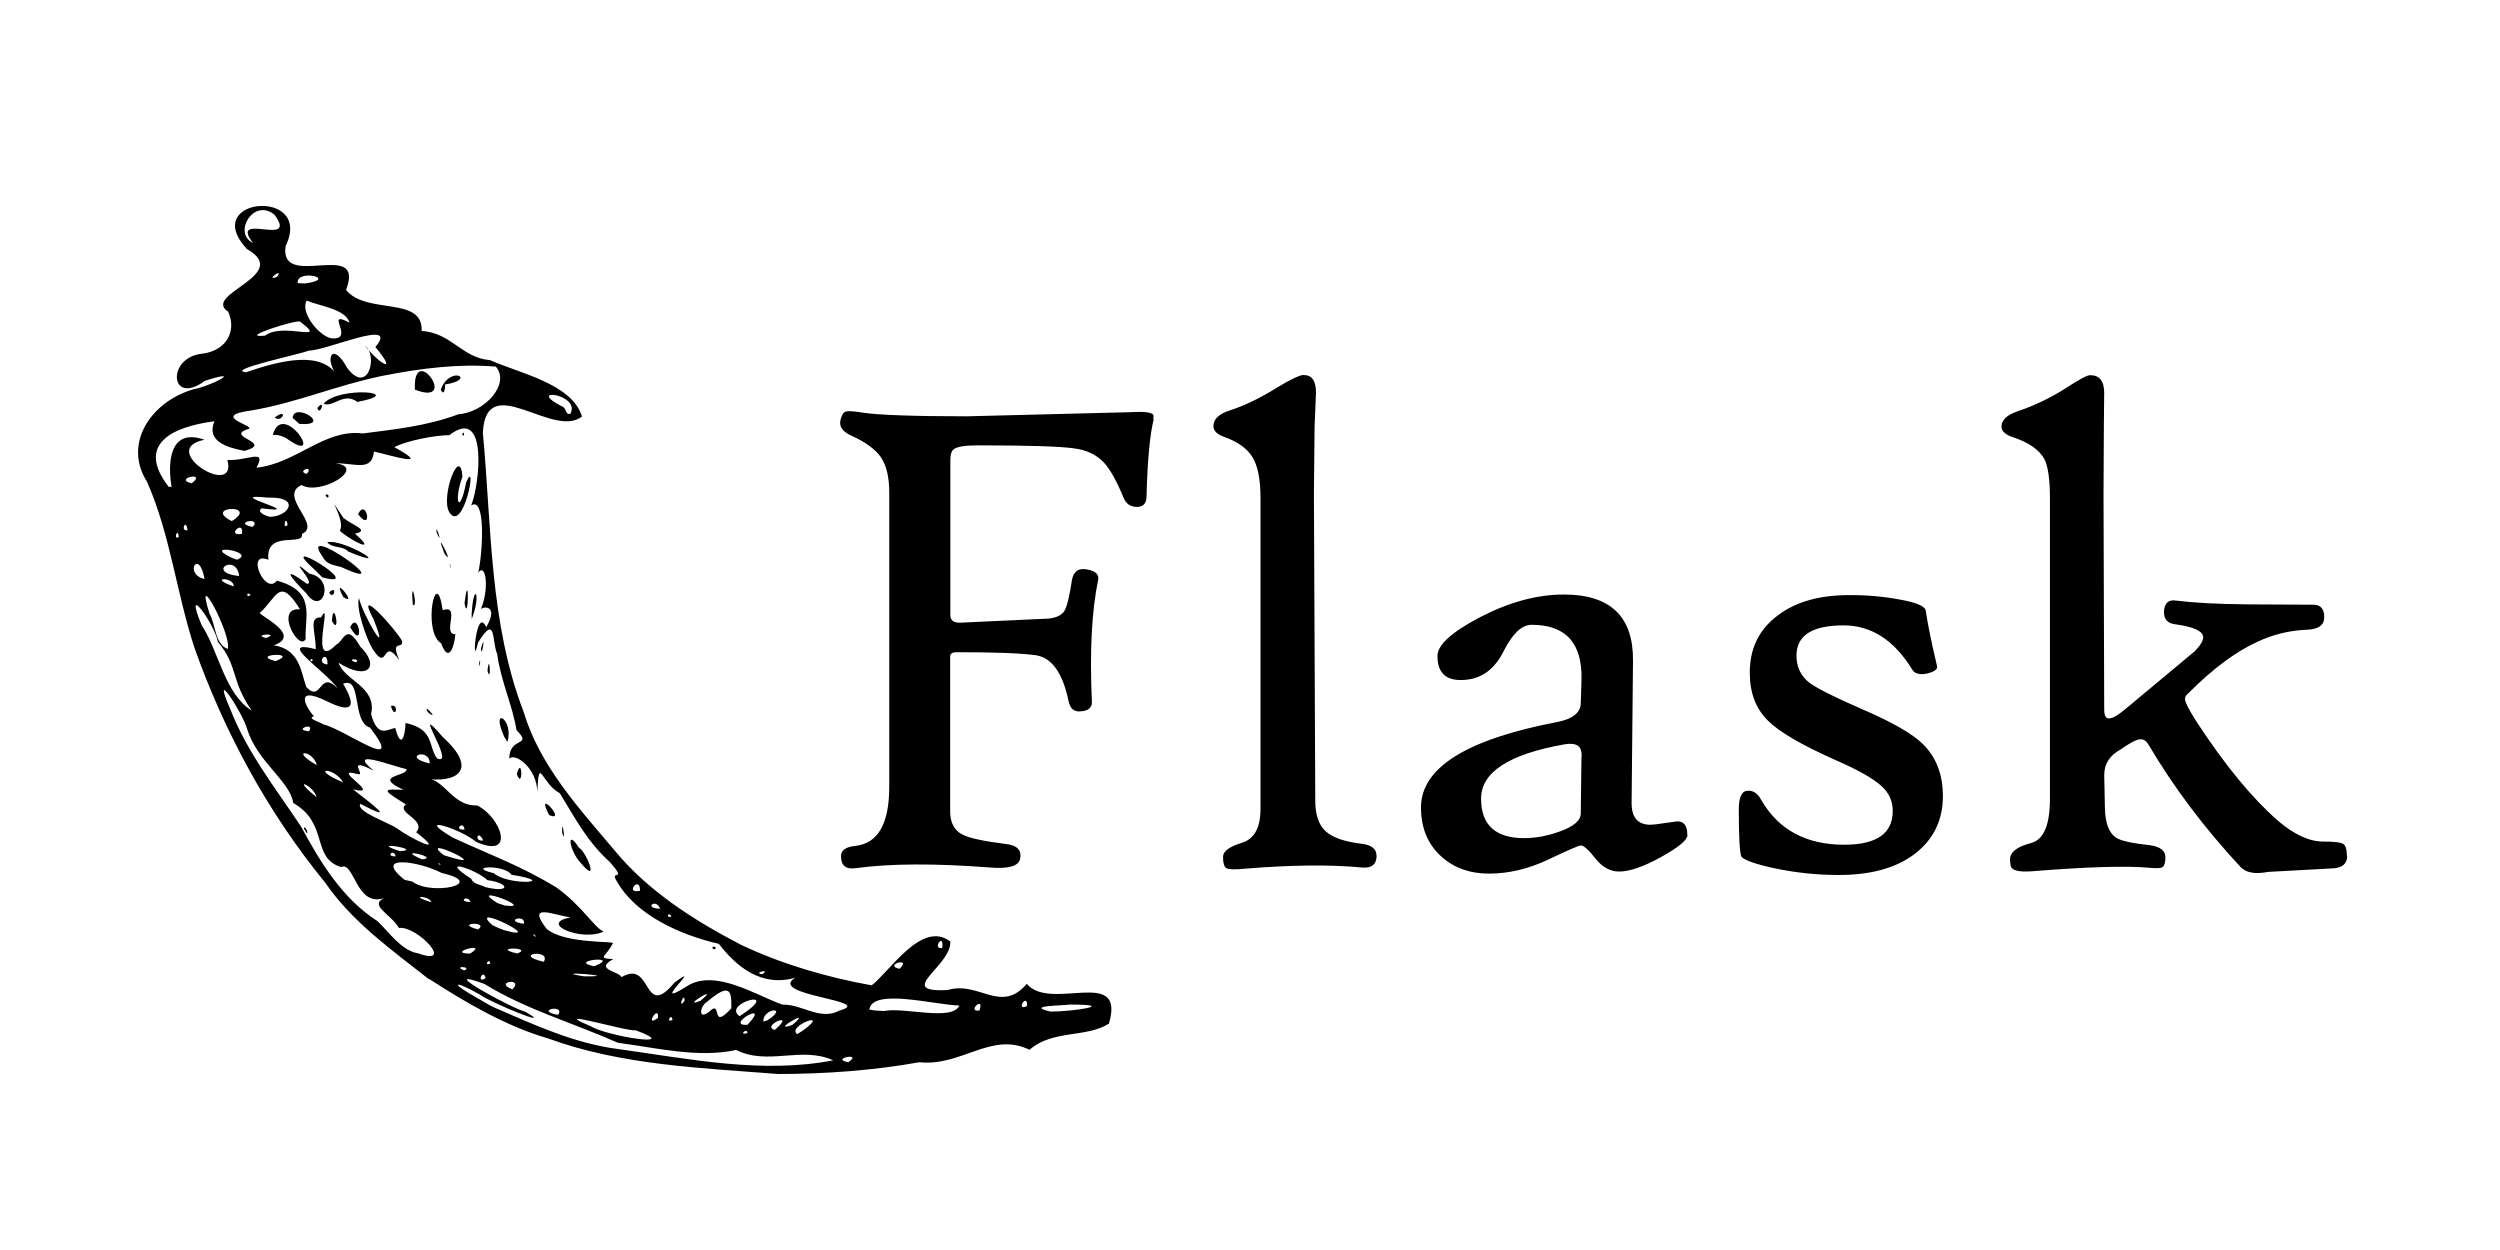
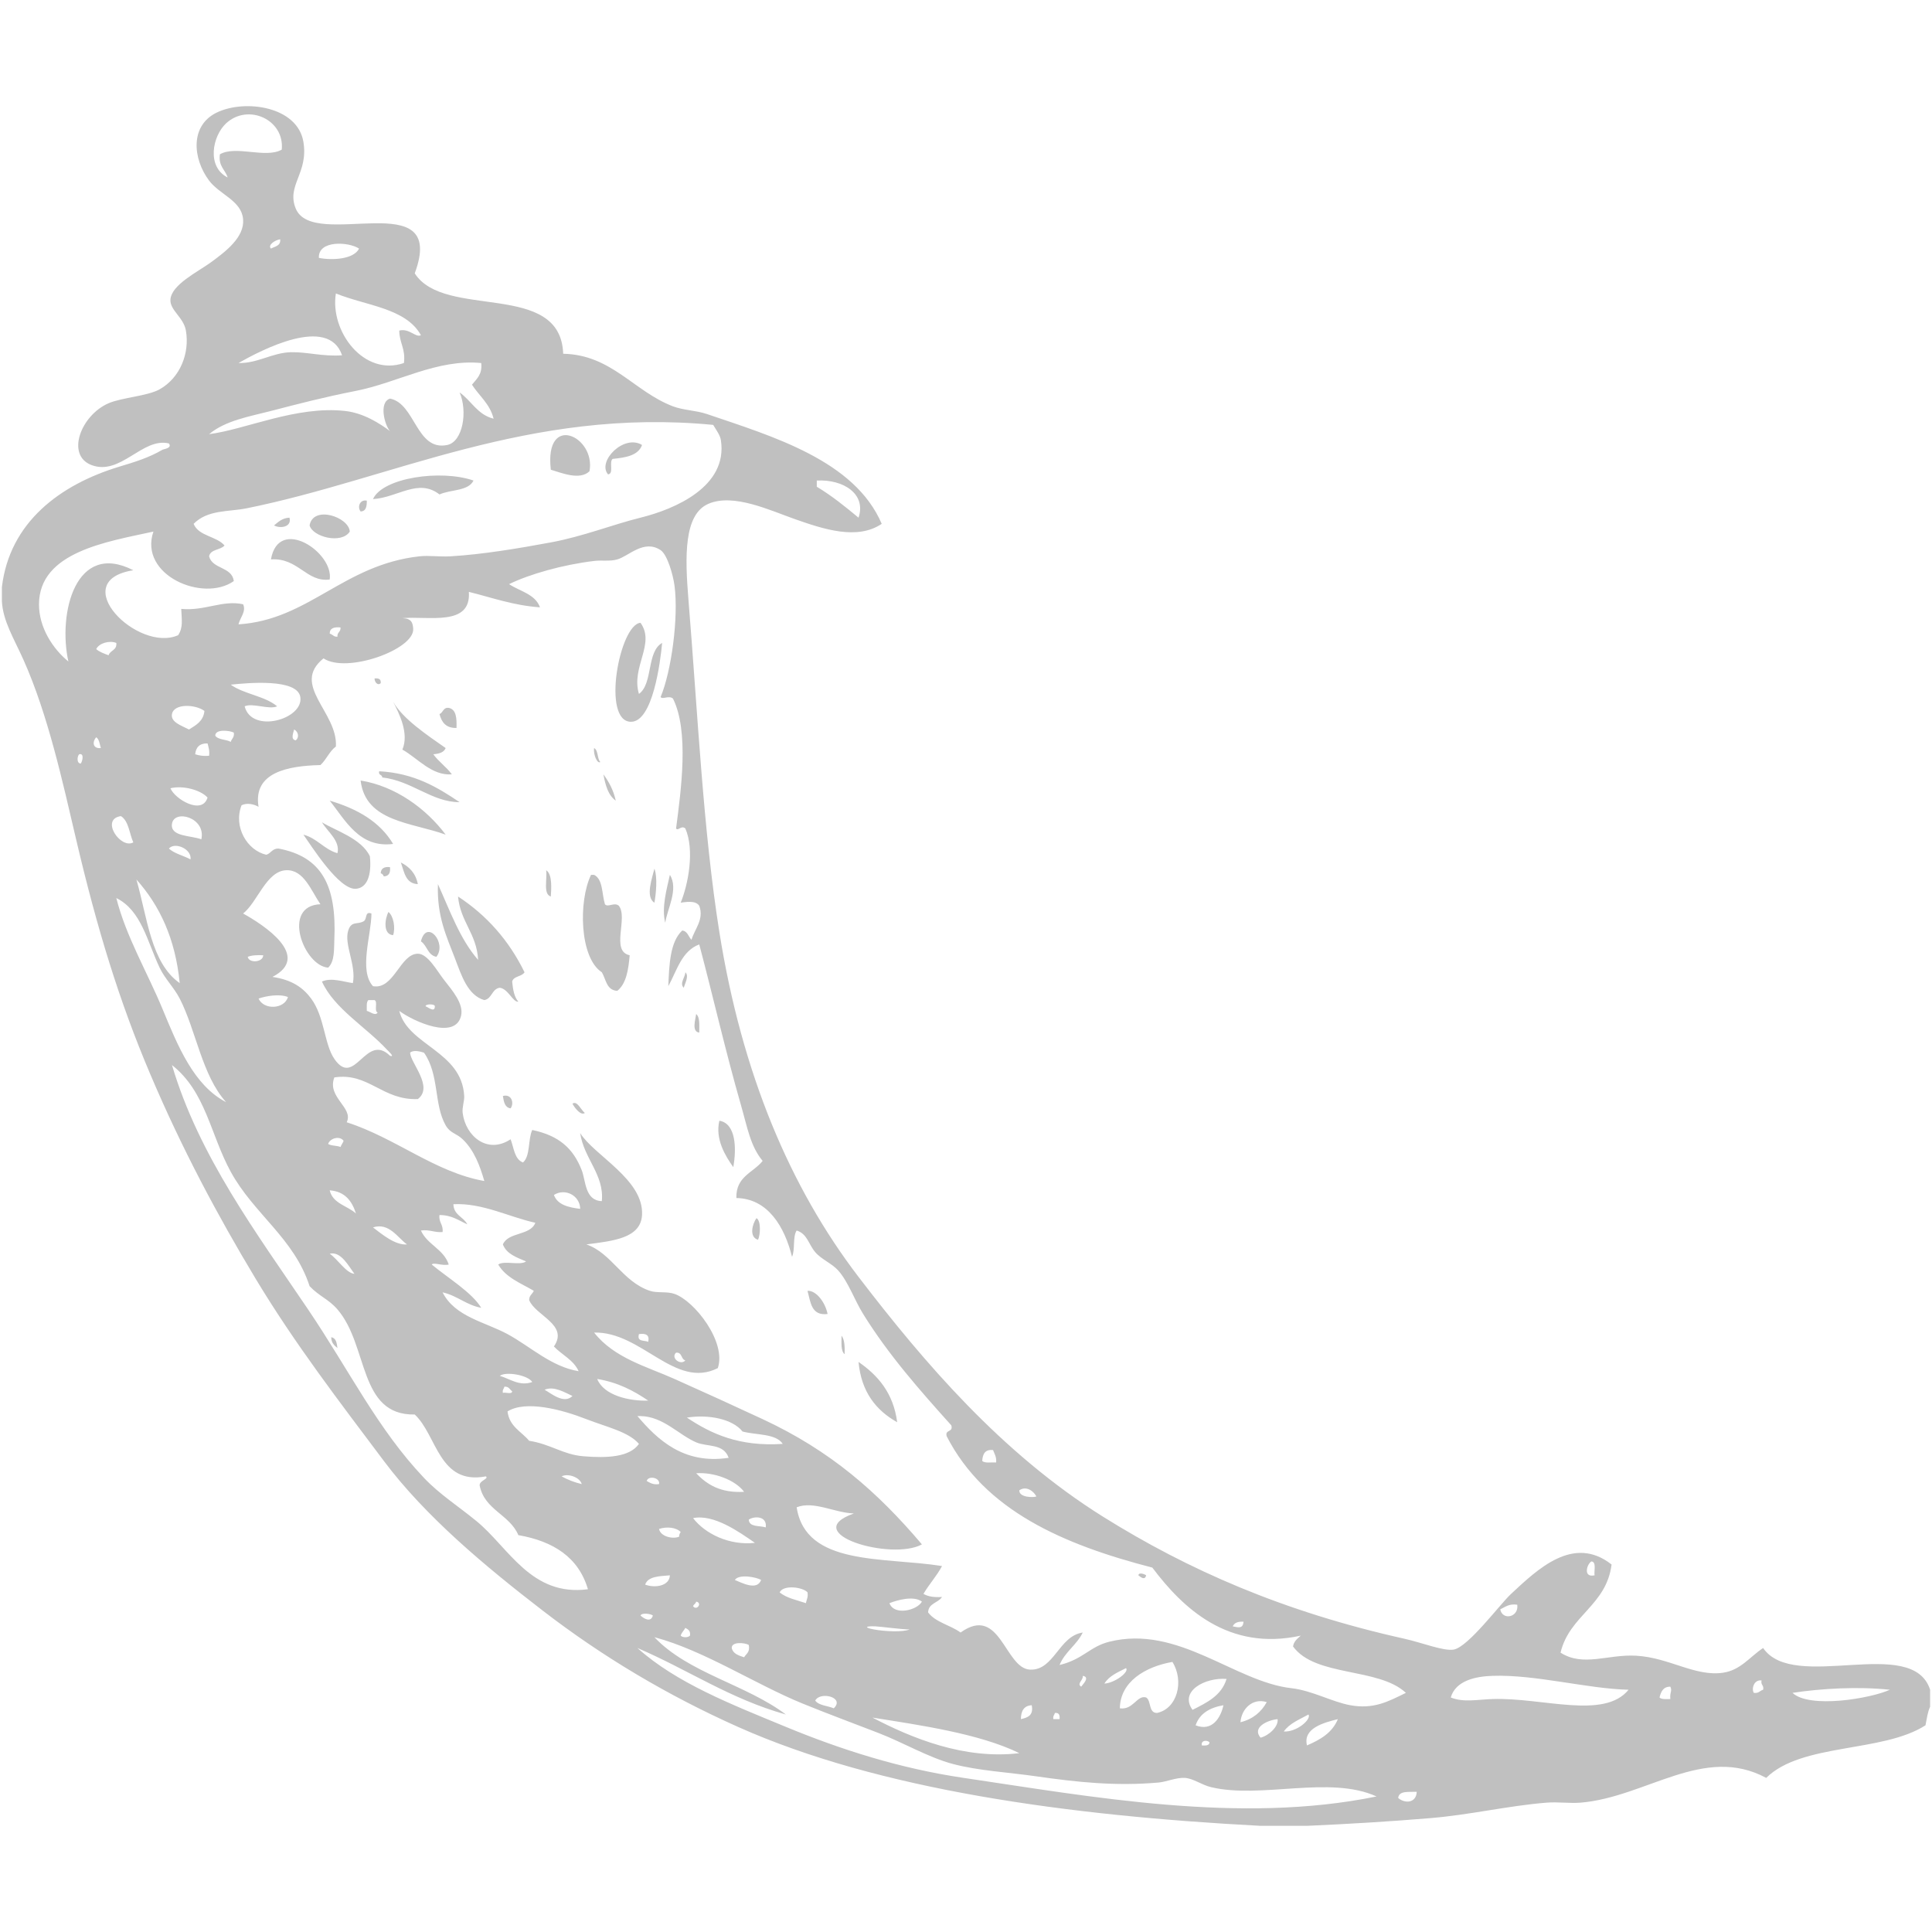
- <svg xmlns="http://www.w3.org/2000/svg" width="120" height="60" preserveAspectRatio="xMidYMid">
-   <path d="M20.586 47c-1.78-1.4-3.677-2.74-4.974-4.63-2.73-3.332-4.83-7.2-6.268-11.245-.87-2.637-1.166-5.463-2.286-7.998-1.17-1.84.202-3.853 2.218-4.438.897-.173 2.476-1.02.57-.414-1.7 1.253-1.873-1.138-.122-1.3 1.196-.16 1.636-1.137 1.226-2.017-1.284-.838 3.112-1.756.9-3.006-2.303-2.485 3.222-2.964 1.86-.14-.326 2.17 3.862-.4 2.9 2.108.988 1.204 3.7.275 3.63 1.963 1.44.1 1.933 1.3 3.282 1.402 1.4.632 3.938 1.13 4.413 2.707-1.4 1.1-4.603-2.27-4.758.772.42 4.496.313 9.127 1.957 13.407.778 2.592 2.664 4.632 4.367 6.65 1.63 1.977 3.837 3.37 6.088 4.54 1.974.93 4.1 1.547 6.252 1.935.872-.667 2.412-3.148 3.773-2.102.066 1.177-2.7 2.458-.13 2.328 1.5-.456 2.557 1.167 3.8-.297 1.145 1.357 4.76-.866 3.946 1.907-1.102.7-2.7.28-3.813 1.26-1.82-.9-3.268.812-5.283.595-2.237.4-4.514.562-6.782.565-3.722-.294-7.522-.418-11.062-1.713-1.995-.58-3.94-1.716-5.694-2.852zm3.143 1.363c1.947.84 3.852 1.73 5.986 1.997 3.386.47 6.883 1.196 10.28.535-1.538-.694-3.128.27-4.66-.496-1.837.395-3.8-.1-5.678-.346-2.124-.946-4.417-1.596-6.406-2.825-2.487-.908 1.285 1.165 1.957 1.333 1.554.882-1.7-.452-2.17-.82-1.302-.73-1.467-.578-.13.163.27.158.536.323.818.458zm-3.706-2.62c1.888.7-.008-1.327-.872-1.2-.383-.665-1.464-1.085-.702-1.44-1.37.476-1.437-1.8-2.08-1.483-1.45-.458-.564-2.08-2.293-3.078-.158-1.05-1.717-1.96-2.213-3.544-.22-.8-1.762-3.14-.815-.973.806 2.086 2.225 3.873 3.406 5.657.916 1.7 2 3.476 3.67 4.535.563.54 1.106 1.367 1.9 1.537zm-5.436-5.97c.065-.285.345.617 0 0zm7.697 6.807c.418-.187-.6-.236 0 0zm1.024.374c-.106-.516-.468.3 0 0zm1.283.535c.6-.58-.94-.367 0 0zm2.198 1.225c.37-.548-1.187-.206 0 0zm-4.22-2.942c.947-.613-1.225-.01 0 0zm.962.48c-.027-.323-.342.145 0 0zm4.807 3c.773.488 4.514 1.07 2.172.2-.393.082-4.343-1.118-2.172-.2zm-7.63-5.944c-.075-.324-1.2-.36 0 0zm2.237 1.305c.583-.407-1.2-.314 0 0zm1.883 1.154c.836-.315-1.355-.316 0 0zm-5.032-3.45c.907.696 3.658.1 1.4-.415-1.032-.55-3.36-.927-1.773.332l.384.083zm6.307 3.85c.378-.643-1.585-.368 0 0zm-1.916-1.523c2.217.626-1.865-1.403-.547-.232l.292.133.255.1zm3.842 2.22c2.1.02-1.897-.3 0 0zm-9.04-5.762c-.082-.4-.518.032 0 0zm12.593 7.754c.056-.706-.685.526 0 0zm-9-5.56c-.128-.372-.656-.016 0 0zm-3.385-2.44c1.205-.073-1.65-.53 0 0zm-4-2.592c-.15-.58-1.3-1.04 0 0zm10.527 6.68c-.22-.252-.104.055 0 0zm6.552 4.02c-.02-.385-.357.145 0 0zm-7.13-4.62c.118-.496-1.028-.15 0 0zm-4.88-3.094c.897-.096-1.438-.606 0 0zm8.257 5.13c1.398-.554-1.363-.27 0 0zm-4.294-2.915c1.6.207-1.917-1.097-.354-.117l.354.117zm5.598 3.442c1.505-.898 1.008 2.106 2.552.254 1.522-1.112-1.315 1.375.56.198 1.358-.908 3.362.43 4.628.866.9-.044 1.796.787 2.73.28 1.797-.484-3.515-.718-2.123-1.576-1.644.48-2.86-.57-3.668-1.624-1.845-.426-3.977-1.37-4.898-3.002-.376-.612.542.087-.324-.915-1.1-.988-1.666-2.1-2.412-3.312-.9-.475-.996-1.875-1.086-.046.007-1.154-1.076-1.93-1.34-1.608-.005-1.1 1.16-.554.345-1.376-.175-1.152-.753-2.352-.926-3.652-.27-.626-.038-1.97-.92-.55-.32 1.5-.106-1.842.394-.74.656-1.124-.236-1-.272-.836.427-.948.27-2.295-.112-1.78.228-1.006.36-3.7-.34-3.223.425-1.052.805-4.813-1.04-3.38-.747.01-2.04.27-2.652.575 1.917 1.057-.193.382-.975.214-.1.978-.875.556-1.84.565 1.544.2-.752 1.58-1.636 1.04-1.15.55 1 1.92.023 2.346.12.638-1.76-.23-1.614 1.246-1.116-.47-.153 1.75.406 1 1.898.514 1.336 1.685 1.384 2.798-.3.648-1.527-1.524-.27-1.423-1-1.6-1.096-.582-1.92.166-.2.054 2.1 1.064.662 1.563 1.265.196 1.302 1.303 1.56 2.003.76.792.604-.875 1.514.078-.576-.85-3.05-2.4-1.058-1.896-.01-.853-.36-1.542.25-1.525.605-1.094-.634 2.7.73 1.308.377-.165.47-1.095 1.15.088.984.97.356 1.67-1.033.783.248.844 1.858 1.144 1.555 2.463.32 1.16.77.732 1.16.666.307 1.126.48.298.495-.24 1.404.3 1.075 1.13 1.515 1.7.968.436-1.385-2.96.276-1.02 1.748 1.58.656 2.237-.913 1.984.993-.08 1.312 1.342 2.554 1.292 1.132.54 1.9 2.608-.053 1.747-.677-.6-3.074-1.364-1.116-.203 1.806.838 3.243 1.338 4.986 2.4 1.247.9 1.786 1.9 2.258 2.112-1.05.5-3.16-.4-1.592-.675-.978-.178-2.078-.673-1.142.545.797.666 2.822.595 3.186.67-.308.678-.836.732.012.784-.946.505.304.583.4.87zm-1.935-5.466c-.576-.603-.725-1.73-.103-.75.32.13 1.023 1.844.103.75zm6.304 4.004c.36-.024.01.273 0 0zm-7.213-5.48c-.023-.9.207.703 0 0zm-.626-.842c-.725-1.4.913.396 0 0zm-7.593-5.24c.426-.114.2.728 0 0zm6.044 3.275c.26-.982.307.823 0 0zm-4.27-2.97c-.3-.542.63.5 0 0zm3.663 1.174c-.686-1.537.487-.84.153.252l-.153-.252zm-6.318-4.213c-.307-.505-.814-1.984-.65-2.436.147.736 1.564 3.167.694 1.007-.96-1.8 1.15.587 1.366 1.04.1.45-.593-.123-.123.93-.858-1.2-.506.662-1.287-.54zm-1.952-1.346c.08-1.173.446.804 0 0zm.878.303c.42-.885.7 1.234 0 0zm-2.113-1.634c-.727-.723-1.253-1.4.035-.45.495.02-1.102-1.514.12-.487 1.284.234.634 2.106-.154.936zm1.1-.03c.422-.42.224.412 0 0zm.684.218c-.64-1.2.777.503 0 0zm-1.358-1.297c-2.113-1.882 2.655.983.345.348l-.345-.348zm6.055 3.517c-.915-.548-.243-3.86.07-1.595.9-.288-.05 1.17.613 1.156-.104.92-.4 1.25-.682.44zM23.4 32.2c.1-1 .188.683 0 0zm-.4-.385c.1-.426.01.502 0 0zm-7.5-5.075c-1.358-1.873 3.946 1.895.87.475-.32-.085-.7-.115-.87-.475zm4.313 2.286c-.13-1.577.287.26 0 0zm3.274 2.1c.253-.898.02.594 0 0zm-7.378-5.102c.807-.173 3.343 1.416 1.014.454-.26-.287-.8-.156-1.014-.454zm6.93 3.453c.086-1.613.482-.963.004.232l-.004-.232zm-6.328-4.015c.33-.482-.874-2.18.173-.6.452.36 1.3.6.553.753 1.2 1.05-.3.284-.725-.144zm5.986 3.5c.227-1.838.2 1.076 0 0zm-6.673-5.208c.252-.108.133.335 0 0zm1.562.93c.402-.844.74.94 0 0zm4.404 2.45c-.004-.323.083.47 0 0zm-.255-.564c-.6-1.508.57.798 0 0zm-.375-1c-.102-.623.35.783 0 0zm.6-.993c-.42-.74.53-3.257.636-1.695-.443 1.217-.128 1.897.18.265.57-1.284-.123 2.536-.816 1.43zm.628-3.745c.183-.225.04.27 0 0zm-1.05 20.657c-.248-.217.032.137 0 0zm2.16 1.092c1.2.3 1.196-.186.1-.334-.583-.543-2.427-1.12-.777-.067.1.277.454.27.667.4zm-4.264-2.833c.66.494 2.492 1.398.943.2.523-.608-1-.93-.495-1.338-1.285-.787-1.014-.716-.113-.7-1.544-.7.223-.638.14-.993-.595-.117-2.958-1.05-1.568.076-1.413-.72-.337.268-.764.165-1.445-.394 1.286 1.1-.23.73.828.656 2.23 1.682.35.694-.247.357 1.346.897 1.737 1.168zm2.258 1.298c2.746.884-1.347-1.082 0 0zm11.562 7.004c.036-.545-.375.465 0 0zm1.2.5c.634-.613.026.978 1.05-.15.01-.808-.03-1.285-1.176-.303-.316.176-.457.92.126.454zM15.208 36.726c-.195-.765-1.364-.76 0 0zm1.268.83c-.47-.78-1.68-.707 0 0zm7.22 4.354c.705.626 3.237.46.856.078-.352-.52-2.238-.396-.856-.078zm9.923 6.13c1.085-.9-1.05.406 0 0zm2.256 1.55c.007-.292-.468.128 0 0zm.004-.4c1.2-1.272-1.163.075 0 0zM12.086 34.113c-1.024-1.46-.636-2.117-1.624-3.3-.188-.913-1.694-2.982-.78-.8.838 1.283 1.086 3.268 2.403 4.1zm23.416 14.664c2.2-1.428-.907-.622 0 0zm1.687.66c1.107-.95-.7-.198 0 0zM14.832 35.1c.316-.47-.818-.06 0 0zm22.005 13.875c1.072-.7-.247-.585-.194.063l.194-.063zM22.295 39.82c-.037-.468-.567.04 0 0zm.898.517c-.286-.578-.44.1 0 0zm15.363 9.116c1.373-1-.83-.2-.287.188l.287-.188zm-.526-.254c1.12-.937-1.18.415 0 0zm2.687 1.788c.75-.502-.913-.162 0 0zM15.52 34.77c1.006.225 4.022 2.478 2.243.156-.9-.27-.365-2.497-1.294-2.104.624 1.043.513 1.485-.797.83-1.645-.804-.925.397-.602.73-.44.1.58.38.45.4zm-4.585-3.62c.18-.746-1.66-4.1-.87-1.68.285.507.255 1.467.87 1.68zm8.416 5.2c-.52-.433-.025-.062 0 0zm1.276.297c0-.8-1.4-.32 0 0zm11.06 6.972c-.2-.54-.834-.012 0 0zm.53.388c-.08-.302-.307.06 0 0zM36.6 46.76c.42-.3-.526-.04 0 0zM13.225 31.735c1.206-.467-1.292-.333 0 0zm17.5 11.018c-.014-.78-.77.195 0 0zm-17.967-12.13c.774-.26-.717-.172 0 0zm2.248 1.1c-.013-.256-.237.098 0 0zM42.42 48.53c.996-.202 3.267.507 3.633-.264-1.2-.03-4.184-.854-4.325.195l.265.042.427.026zm-26.7-16.638c.018-.8-.617-.03 0 0zm-5.9-4.1c-.268-1.507-1.02-.228 0 0zm1.4.354c.018-.484-1.3-.436 0 0zm.805.396c-.233-.2-.18.237 0 0zm5.07 3.25c.24-.22-.565-.162 0 0zM11.48 27.65c-.137-1.138-1.634-.17 0 0zm-2.9-1.876c-.04-.525-.282.198 0 0zM9 25.45c-.07-.623-.37.078 0 0zm2.375 1.417c1.005-.394-1.83-.816-.205-.074l.205.074zm31.8 19.637c.643-.6-.816-.182 0 0zm3.84 2c.258-.76-.65.1 0 0zm-35.4-22.88c.106-.737-.797.147 0 0zm-3.38-2.265c-.18-1.04-.156-2.867 1.58-2.25-2.317.46 1.605 2.88 1.1.97.975.048 1.907-.576 1.395.37 1.92-.2 3.252-1.877 5.107-1.643 1.445-.192 3.025-.337 4.582-.92 1.28-.092 2.513-1.47 1.8-2.288-1.746-.148-3.574.07-5.503.455-2.138.444-4.08 1.288-6.238 1.65-2.104.283.422.778-.18.9-1.097.38 1.3.637-.142 1.04-.896-.17-1.83-.478-1.446-1.423-2.014.263-3.785 1.098-2.193 3.148l.118.001zm4.855-2.472c.47-1.74 2.53 1.432.773.232-.2-.158-.555-.285-.773-.232zm.092-.844c.68-.507.362.285 0 0zm.865.014c.062-.8 1.982.424.316.288l-.316-.288zm1.184-.476c.433-.506.126.448 0 0zm.303-.203c.72-.865 4.077-.553 1.62-.085-.66-.496-1.163.292-1.62.085zm4.38-.675c-.108-2.364 2.178.84 0 0zm1.243-.007c.455-1.2 1.765-.478.2-.24.033.128-.046.616-.2.24zm-10.033 6.317c1.358-.832-1.44-.722 0 0zm1.005.278c.476-.506-1.036-.205 0 0zM9.2 23.2c.776-.597-.92-.227 0 0zm40.1 25.086c.023-.692-.593.3 0 0zm-4.075-2.78c.116-.796-.524.07 0 0zm5.195 3.05c1.085.004 3.287-.338.927-.337-.37.057-2.158.046-.927.337zM13.034 24.802c.878-.06 1.373-.968-.17-.916-2.392-.247 2.1.82-.307.514-.324.215.458.462.477.402zm.773.392c-.092-.563-.272.3 0 0zm.918-2.446c.38-.473-.528-.126 0 0zm-2.92-4.88c1.568-.532 3.7-1.13 4.45.263-.753-.906-.304-1.798.407-.473 1.006 1.34 1.5-.6.855-1.06.746.926 1.593 1.364.5.06 1.2-1.43-2.38.187-3.192.17-.4.175-4.03.928-3.02 1.04zm.92-1.758c.894-.674 3.1.402 1.68-.67-.138-.122-3.088.814-1.68.67zm3.26.135c1.045.026-.45-1.406.795-.757-.204-.668-1.45-.793-2.06-1.06-.345.6.7 1.825 1.266 1.817zm-2.687-2.958c.362-.5-.635.25 0 0zm1.332.32c1.686-.223-.43-.725-.34-.018l.34.018zm-2.487-1.945c-1.187-1.55 2.233.26 1.026-1.363-1.015-.808-2 .9-1.026 1.363zm15.23 8.203c.544-.964-2.247-1.3-.366-.34.173.057.134.408.366.34zm28.007.255c-.187.738-.302 1.975-.346 3.7 0 .34-.154.512-.462.512s-.523-.15-.644-.446c-.33-.803-.642-1.363-.94-1.683-.352-.373-.82-.6-1.402-.676-.627-.1-2.188-.15-4.684-.15-.572 0-.946.06-1.12.182-.1.077-.165.242-.165.495v7.472c0 .253.16.373.477.363l4.256-.198c.363-.045.608-.162.734-.355s.25-.7.37-1.493c.077-.44.335-.6.775-.5.374.077.534.247.48.5-.308 1.496-.408 3.442-.298 5.84.012.285-.17.44-.544.462-.308.033-.5-.132-.577-.495-.285-1.374-.817-2.1-1.6-2.203s-2.038-.14-3.786-.14c-.198 0-.296.07-.296.214v7.423c0 .55.203.924.6 1.12.32.165 1.007.314 2.062.446.54.055.775.292.7.7-.067.363-.55.506-1.452.43-2.606-.2-4.756-.198-6.45.033-.473.065-.7-.127-.7-.577 0-.286.236-.45.7-.495 1.078-.12 1.616-1.067 1.616-2.837v-14.12c0-.725-.13-1.283-.387-1.674s-.74-.746-1.443-1.064c-.44-.198-.605-.467-.495-.808.055-.208.143-.324.263-.346.1-.033.402-.01.874.066.693.1 2.327.165 4.9.165l7.87-.198c.736-.045 1.105.016 1.105.18 0 .045-.006.088-.017.132zm10.698 20.94c0 .44-.247.632-.742.577-1.517-.143-3.397-.12-5.64.065-.45.045-.728.033-.834-.032s-.156-.247-.156-.545c0-.263.3-.486.898-.668s.9-.723.9-1.624V23.905c0-.9-.13-1.545-.387-1.964s-.713-.742-1.36-.972c-.34-.12-.512-.292-.512-.512 0-.33.247-.577.742-.742.748-.242 1.524-.615 2.327-1.122.66-.396 1.078-.593 1.253-.593.407 0 .6.28.6.84a201.59 201.59 0 0 0-.067 1.65l-.032 3.217.065 14.73c0 .67.165 1.158.495 1.46s.897.503 1.7.6c.495.055.742.242.742.56zm14.92-.973c0 .23-.42.58-1.26 1.047s-1.515.7-2.02.7c-.43 0-.808-.208-1.138-.627s-.562-.626-.693-.626c-.1 0-.62.226-1.567.676s-1.897.677-2.853.677c-.9 0-1.655-.265-2.26-.8-.66-.583-1-1.375-1-2.376 0-1.903 2.178-3.266 6.533-4.1.747-.143 1.127-.446 1.137-.907l.033-1.056c.066-1.803-.73-2.705-2.392-2.705-.473 0-.92.423-1.345 1.27s-1.03 1.303-1.822 1.37c-.9.087-1.353-.292-1.353-1.14 0-.528.67-1.143 2.013-1.848 1.408-.736 2.76-1.105 4.058-1.105 2.232 0 3.337 1.062 3.315 3.184l-.067 6.795c-.01.715.292 1.072.907 1.072.12 0 .353-.027.693-.082l.595-.082c.318 0 .478.215.478.644zm-5.08-3.76c.01-.275-.053-.457-.2-.544s-.354-.105-.65-.05c-2.65.473-3.976 1.337-3.976 2.6s.687 1.897 2.062 1.897c.55 0 1.117-.104 1.7-.313.683-.243 1.023-.534 1.023-.875l.033-2.705zM93.26 38.2c0 1.166-.45 2.093-1.345 2.78S89.796 42 88.245 42a14.86 14.86 0 0 1-3.101-.33c-.9-.198-1.408-.38-1.55-.544-.088-.155-.132-.907-.132-2.26 0-.583.132-.885.396-.907.264-.033.5.1.676.428.825 1.44 2.156 2.16 3.992 2.16 1.55 0 2.325-.54 2.325-1.618 0-.472-.175-.868-.528-1.187-.385-.363-1.132-.787-2.243-1.27-1.606-.715-2.678-1.34-3.217-1.88-.583-.572-.874-1.34-.874-2.3 0-1.188.456-2.1 1.37-2.77.847-.638 1.98-.957 3.397-.957a12.78 12.78 0 0 1 2.442.214c.792.143 1.204.318 1.237.528.087.615.27 1.506.544 2.673.033.142-.122.258-.462.346-.363.077-.605.016-.726-.18-.868-1.42-1.968-2.128-3.3-2.128-1.506 0-2.26.484-2.26 1.452 0 .54.204.968.6 1.286.363.275 1.215.705 2.557 1.288 1.408.605 2.364 1.15 2.87 1.632.66.627 1 1.47 1 2.524zm19.405 2.886c0 .385-.26.6-.776.6l-3.018.165c-.616.12-1.056.045-1.32-.23-1.738-1.87-3.212-3.827-4.42-5.873-.1-.175-.225-.264-.38-.264-.187 0-.5.165-.972.495-.518.285-.776.693-.776 1.22l.033 1.618c.022.703.197 1.165.527 1.385.23.155.765.275 1.6.363.517.066.776.26.776.577 0 .253-.04.4-.124.47s-.3.074-.652.04c-1.1-.1-2.958-.044-5.575.165-.66.055-1.017-.028-1.072-.247-.022-.077-.033-.187-.033-.33 0-.34.336-.6 1.007-.774.605-.155.907-.864.907-2.128V23.92c0-.9-.088-1.528-.265-1.88-.242-.45-.748-.803-1.518-1.056-.362-.12-.544-.3-.544-.5 0-.32.26-.567.775-.742a10.53 10.53 0 0 0 2.36-1.14c.605-.395.98-.594 1.12-.594.452 0 .677.285.677.858 0-.078-.006.467-.017 1.632l-.016 3.234.033 10.325c0 .286.077.428.23.428.165 0 .418-.142.76-.428l3.364-2.804c.265-.275.396-.495.396-.66 0-.296-.445-.506-1.335-.626-.385-.045-.567-.26-.545-.644.033-.385.226-.55.577-.495.793.1 1.947.17 3.464.182l3.15.016c.34.01.5.214.5.6 0 .373-.27.577-.808.6-.848.032-1.645.224-2.392.577-1.045.472-2.162 1.303-3.35 2.5-.087.066-.132.15-.132.247 0 .154.187.523.562 1.106 1.374 2.1 2.672 3.667 3.892 4.734.78.67 1.512 1.006 2.193 1.006.506 0 .82.035.94.108s.182.26.182.568z" />
+ <svg xmlns="http://www.w3.org/2000/svg" fill="#C0C0C0" version="1.1" width="800px" height="800px" viewBox="0 0 512 512" enable-background="new 0 0 512 512" xml:space="preserve">
+   <g id="SVGRepo_bgCarrier" stroke-width="0" />
+   <g id="SVGRepo_tracerCarrier" stroke-linecap="round" stroke-linejoin="round" />
+   <g id="SVGRepo_iconCarrier">
+     <g id="e6c6b53d3c8160b22dad35a0f7103ecc">
+       <path display="inline" fill-rule="evenodd" clip-rule="evenodd" d="M145.973,124.482c-1.766-15.299,12.003-8.814,10.244,0.41 C153.633,127.35,148.86,125.334,145.973,124.482z M162.363,121.613c3.468-0.354,6.774-0.874,7.787-3.687 c-4.797-2.957-11.965,4.339-9.016,7.787C162.771,125.574,161.323,122.351,162.363,121.613z M116.468,131.038 c2.888-1.343,7.633-0.836,9.016-3.687c-8.596-2.994-24.076-0.784-26.638,4.917C105.399,131.863,110.879,126.663,116.468,131.038z M97.207,132.679c-1.862-0.391-2.58,1.724-1.638,2.867C97.024,135.498,97.218,134.19,97.207,132.679z M92.699,140.875 c-0.262-3.909-9.718-7.03-10.653-1.639C82.864,142.297,90.491,144.266,92.699,140.875z M76.719,137.188 c-1.953,0.091-2.957,1.142-4.099,2.048C74.106,140.102,77.398,139.792,76.719,137.188z M71.803,148.25 c7.218-0.507,9.415,6.13,15.569,5.327C88.519,146.433,73.837,136.606,71.803,148.25z M169.329,183.899 c-2.152-7.142,4.438-13.272,0.409-18.851c-5.578,0.445-10.402,26.334-2.458,26.23c5.704-0.079,7.715-15.738,8.194-20.898 C171.298,172.754,173.117,181.132,169.329,183.899z M100.896,181.034c0.124-1.083-0.568-1.347-1.639-1.233 C99.284,180.907,100.193,181.772,100.896,181.034z M120.976,192.917c0.079-2.539-0.021-4.897-2.048-5.327 c-1.543-0.175-1.451,1.281-2.46,1.641C117.031,191.397,118.175,192.988,120.976,192.917z M101.306,206.031 c7.857,0.884,13.118,6.552,20.489,6.554c-5.878-3.957-11.985-7.683-21.309-8.194C100.189,205.509,101.3,205.216,101.306,206.031z M163.183,212.177c-0.611-2.805-1.828-5.005-3.277-6.968C160.439,208.089,161.174,210.768,163.183,212.177z M118.106,221.191 c-5.143-6.882-13.337-12.879-22.537-14.343C96.868,217.841,109.088,217.92,118.106,221.191z M104.175,223.648 c-3.512-5.911-9.533-9.317-16.803-11.471C91.458,217.255,95.201,224.823,104.175,223.648z M85.324,217.914 c1.399,2.429,4.916,4.912,4.099,8.195c-3.593-1.05-5.34-3.949-9.016-4.917c1.952,2.711,9.402,14.729,13.931,14.345 c2.891-0.25,4.198-3.441,3.688-8.606C95.811,222.176,88.76,220.078,85.324,217.914z M106.223,228.568 c0.911,2.505,1.231,5.598,4.509,5.735C110.174,231.448,108.506,229.699,106.223,228.568z M103.354,229.799 c-1.528-0.167-2.403,0.324-2.457,1.636c0.459,0.09,0.638,0.454,0.818,0.819C103.025,232.203,103.521,231.327,103.354,229.799z M173.427,239.222c0.427-2.316,0.861-6.778,0-9.016C172.901,232.508,170.922,237.686,173.427,239.222z M144.743,230.616 c0.313,2.422-0.858,6.323,1.229,6.97C146.063,235.793,146.481,231.755,144.743,230.616z M164.002,240.042 c-1.189-1.054-2.895,0.539-3.688-0.408c-0.838-2.713-0.491-6.61-2.868-7.787c-0.271,0-0.546,0-0.818,0 c-3.375,6.99-3.042,22.007,2.867,25.814c1.116,1.891,1.225,4.787,4.098,4.92c2.362-1.875,2.942-5.524,3.279-9.428 C161.743,252.076,166.521,243.235,164.002,240.042z M176.297,244.547c0.505-3.628,3.607-8.905,1.229-12.7 C176.741,235.438,175.255,240.499,176.297,244.547z M104.175,247.83c0.653-1.873,0.14-5.05-1.23-6.148 C101.989,243.476,101.433,247.608,104.175,247.83z M111.55,249.467c1.655,1.077,1.782,3.68,4.099,4.098 C118.532,249.885,113.063,243.399,111.55,249.467z M181.623,257.661c0.003,1.256-1.643,2.974-0.409,4.097 C181.451,260.743,182.698,258.631,181.623,257.661z M185.31,273.643c-0.017-1.892,0.231-4.05-0.818-4.915 C184.308,270.187,183.227,273.418,185.31,273.643z M133.269,290.447c0.243,1.526,0.492,3.057,2.048,3.277 C136.322,292.318,135.58,289.828,133.269,290.447z M151.709,292.497c0.57,1.082,2.208,3.231,3.277,2.454 C154.038,294.252,152.944,291.55,151.709,292.497z M190.637,297.005c-1.151,4.879,1.574,9.324,3.689,12.293 C195.192,304.541,195.111,297.729,190.637,297.005z M200.884,328.552c0.619-1.239,0.838-5.057-0.41-5.73 C199.395,324.302,198.433,327.845,200.884,328.552z M219.32,348.226c-0.593-3.011-2.952-6.263-5.325-6.15 C214.825,345.069,214.969,348.754,219.32,348.226z M223.012,353.961c0.017,1.896-0.229,4.059,0.818,4.915 C223.883,356.917,223.855,355.029,223.012,353.961z M87.782,354.372c0.006,1.501,0.809,2.196,1.641,2.869 C89.259,355.898,89.067,354.593,87.782,354.372z M237.764,376.907c-1.009-7.727-5.073-12.404-10.244-15.977 C228.26,368.927,232.179,373.755,237.764,376.907z M303.74,417.478c-0.249-0.232-1.946-0.956-2.05,0 C302.306,417.952,303.416,418.917,303.74,417.478z M511.501,447.802c0,1.506,0,3.003,0,4.508c-0.666,1.385-0.882,3.215-1.231,4.916 c-11.395,7.318-32.803,4.624-42.209,13.935c-16.497-8.887-31.829,5.111-49.17,6.559c-2.865,0.236-6.051-0.241-9.021,0 c-10.246,0.827-20.252,3.223-30.731,4.096c-10.745,0.895-21.512,1.551-32.781,2.05c-4.101,0-8.196,0-12.293,0 c-50.825-2.669-101.077-9.506-138.508-26.228c-18.661-8.338-35.838-18.567-51.632-30.735c-15.37-11.835-31.147-24.993-42.21-39.747 c-11.778-15.711-23.562-30.989-34.012-48.352c-10.081-16.759-19.504-34.412-27.864-54.094 c-8.247-19.408-14.123-38.613-19.672-62.287c-3.627-15.484-7.455-33.015-13.932-47.534c-2.522-5.654-5.458-10.282-5.736-15.574 c0-1.227,0-2.46,0-3.687c2.021-17.212,15.407-27.203,31.143-31.965c3.94-1.191,7.771-2.329,11.474-4.508 c0.241-0.139,2.602-0.38,1.641-1.638c-7.011-1.687-12.779,8.635-20.489,5.737c-6.845-2.574-2.904-13.172,4.508-16.391 c3.46-1.503,10.33-1.894,13.521-3.688c5.502-3.092,7.999-9.625,6.968-15.572c-0.611-3.514-4.258-5.364-4.098-8.196 c0.224-3.949,7.285-7.383,10.653-9.835c4.121-2.999,8.999-6.745,8.606-11.474c-0.414-4.94-6.224-6.514-9.016-10.244 C51.027,42,50.332,33.25,57.458,29.821c7.471-3.595,21.39-1.636,22.949,7.787c1.374,8.305-4.522,11.469-2.051,17.62 c4.604,11.446,40.409-6.672,31.556,17.212c7.874,12.343,38.645,1.784,39.339,21.309c12.834,0.258,18.732,9.997,29.094,13.933 c2.777,1.054,6.084,1.054,9.016,2.048c17.476,5.94,39.132,12.312,46.305,29.095c-6.482,4.367-15.328,1.443-22.946-1.229 c-6.627-2.327-16.287-6.935-22.949-4.099c-6.605,2.813-6.252,14.098-5.327,25.405c2.46,30.102,3.903,61.151,8.194,88.104 c5.993,37.623,18.803,67.756,36.883,91.384c17.49,22.859,38.037,46.796,64.743,63.518c22.535,14.105,47.853,25.234,79.91,32.37 c4.754,1.061,10.501,3.377,13.112,2.869c3.871-0.744,12.201-12.001,15.166-14.75c7.049-6.554,16.534-15.724,26.631-7.789 c-1.372,10.925-11.161,13.433-13.523,23.362c6.071,3.863,12.509,0.366,20.082,0.815c8.812,0.524,15.569,5.577,22.951,4.508 c4.711-0.682,7.069-4.191,10.653-6.554C475.388,448.642,506.78,433.147,511.501,447.802z M422.574,417.478 c-0.174-1.322,0.541-3.543-0.818-3.684C420.574,414.393,419.406,418.16,422.574,417.478z M216.457,128.99 c4.014,2.404,7.548,5.292,11.063,8.199c2.116-6.231-3.957-10.217-11.063-9.837C216.457,127.896,216.457,128.443,216.457,128.99z M326.688,431.001c1.563,0.329,2.694,0.641,2.869-1.227C328.097,429.679,327.104,430.045,326.688,431.001z M270.136,394.938 c-0.138,1.93,3.755,1.967,4.512,1.639C274.007,395.296,272.065,393.633,270.136,394.938z M260.301,387.154 c0.682,0.69,2.407,0.324,3.688,0.411c0.137-1.501-0.458-2.278-0.819-3.281C261.016,384.048,260.421,385.361,260.301,387.154z M181.623,219.55c-1.112-0.942-1.919,0.784-2.459,0c1.335-10.166,3.48-25.818-0.819-34.418c-1.063-0.928-2.745,0.326-3.277-0.412 c2.861-6.83,4.793-21.075,3.687-29.504c-0.389-2.971-1.932-8.255-3.687-9.425c-4.41-2.936-8.423,1.576-11.476,2.459 c-1.921,0.56-4.057,0.16-6.146,0.408c-8.263,0.996-17.031,3.46-22.537,6.146c2.87,1.913,6.938,2.624,8.194,6.146 c-7.14-0.505-12.71-2.583-18.851-4.096c0.655,9.245-10.683,6.348-17.619,6.968c2.396,0.052,2.78,1.21,2.869,2.867 c0.285,5.439-17.613,11.885-23.768,7.789c-8.779,7.078,3.863,14.308,3.278,23.358c-1.726,1.279-2.523,3.485-4.098,4.913 c-8.725,0.212-17.902,1.967-16.394,11.066c-1.179-0.688-3.039-1.147-4.508-0.412c-2.23,5.745,1.514,11.981,6.559,13.116 c1.271-0.37,1.567-1.711,3.278-1.639c11.396,2.179,15.408,9.737,14.753,24.174c-0.114,2.486,0.133,5.73-1.639,7.379 c-6.467-0.443-12.463-16.405-2.05-16.8c-2.497-3.674-4.388-9.155-9.016-9.018c-5.305,0.158-7.686,8.542-11.474,11.475 c5.46,3.017,18.283,11.343,7.785,16.801c5.197,0.779,8.097,2.84,10.244,5.734c3.578,4.832,3.464,12.072,6.148,15.985 c5.431,7.922,8.298-7.106,14.75-0.823c1.524,0.524-0.671-1.48-0.819-1.635c-5.535-5.976-13.977-10.874-17.21-18.031 c2.485-1.139,5.816,0.104,8.194,0.408c0.94-4.814-2.405-10.262-1.229-13.936c0.847-2.634,2.41-1.474,4.099-2.456 c0.993-0.578,0.216-2.73,2.05-2.048c-0.011,5.626-3.401,15.094,0.407,19.259c5.561,0.998,7.167-8.565,11.886-8.605 c2.636-0.023,5.127,4.617,6.965,6.966c2.208,2.819,5.209,6.283,4.508,9.423c-1.476,6.62-12.594,1.58-16.391-1.23 c2.314,9.186,16.553,10.612,17.21,22.543c0.075,1.331-0.597,3.031-0.409,4.504c0.805,6.296,6.676,10.975,12.702,6.97 c0.886,2.258,1.002,5.285,3.281,6.146c1.996-1.688,1.287-6.089,2.457-8.608c7.15,1.497,10.883,4.94,13.112,10.654 c1.104,2.827,0.819,8.067,5.327,8.196c0.69-6.986-4.784-11.315-5.735-18.031c3.673,5.926,16.922,12.338,16.392,21.72 c-0.352,6.188-7.706,6.861-14.753,7.785c6.716,2.308,9.529,9.83,16.801,12.292c1.954,0.666,4.464,0.096,6.556,0.823 c5.321,1.851,13.829,12.759,11.476,19.67c-11.338,5.714-20.184-9.73-32.784-9.423c5.313,6.774,14.004,9.028,21.309,12.293 c7.862,3.51,15.734,7.106,23.358,10.653c17.972,8.359,30.447,19.296,42.209,33.193c-8.161,4.45-32.897-2.952-18.031-8.2 c-5.171-0.175-10.644-3.418-15.164-1.634c2.396,15.636,22.968,13.095,38.522,15.569c-1.416,2.682-3.412,4.786-4.919,7.377 c1.199,0.707,2.856,0.965,4.919,0.819c-0.996,1.597-3.589,1.601-3.69,4.096c1.992,2.653,5.935,3.356,8.606,5.327 c10.531-7.552,11.712,9.581,18.44,9.835c6.358,0.237,7.577-8.899,13.936-9.835c-1.598,3.323-4.725,5.111-6.146,8.608 c6.226-1.505,8.001-4.857,13.107-6.15c18.298-4.629,33.298,10.612,48.355,12.297c5.414,0.603,10.796,3.643,15.573,4.508 c6.176,1.114,9.973-0.919,14.751-3.277c-7.277-6.795-23.986-4.149-29.912-12.297c0.229-1.409,1.193-2.083,2.05-2.865 c-19.18,4.213-31.256-7.281-39.34-18.031c-23.662-6.112-44.421-15.133-54.504-34.831c-0.484-1.855,1.817-0.915,1.233-2.87 c-8.319-9.257-16.634-18.655-23.358-29.505c-2.324-3.746-3.915-8.454-6.558-11.473c-1.674-1.913-4.483-2.966-6.146-4.92 c-1.821-2.142-2.069-4.824-4.92-5.734c-1.096,1.634-0.361,5.098-1.227,6.965c-1.971-7.913-6.362-15.428-14.752-15.573 c-0.156-5.755,4.493-6.703,6.965-9.835c-3.254-3.913-4.038-8.841-5.736-14.75c-4.128-14.359-7.539-29.359-11.066-42.62 c-4.674,1.745-5.913,6.926-8.194,11.065c0.225-5.92,0.502-11.792,3.689-14.755c1.457,0.183,1.617,1.664,2.457,2.46 c0.77-2.792,3.412-5.396,2.048-9.014c-1.058-1.634-4.151-0.872-4.915-0.819C182.414,234.271,184.112,225.289,181.623,219.55z M346.357,462.557c3.543-1.514,6.732-3.377,8.192-6.97C350.698,456.552,345.268,458.007,346.357,462.557z M346.765,454.36 c-2.37,1.313-5.036,2.341-6.554,4.508C343.608,459.071,347.588,455.661,346.765,454.36z M334.064,460.506 c2.32-0.619,4.803-3.015,4.508-4.919C335.878,455.857,331.711,457.778,334.064,460.506z M335.703,451.079 c-3.688-1.165-6.699,1.722-6.97,5.331C332.019,455.595,334.243,453.72,335.703,451.079z M324.226,451.902 c-3.602,0.628-6.296,2.162-7.377,5.323C321.252,458.972,323.506,455.188,324.226,451.902z M318.491,462.557 c1.015,0.058,1.987,0.074,2.05-0.823C319.926,461.084,318.204,461.134,318.491,462.557z M325.049,444.933 c-5.734-0.44-12.592,3.281-9.016,8.196C319.851,451.208,323.718,449.341,325.049,444.933z M296.771,452.722 c3.581,0.503,4.517-3.593,6.97-2.874c1.423,0.898,0.558,4.088,2.865,4.101c5.36-1.09,7.29-8.404,4.097-13.523 C303.479,441.697,296.87,445.673,296.771,452.722z M298.409,442.067c-2.175,1.102-4.491,2.059-5.734,4.096 C295.356,446.047,299.349,443.09,298.409,442.067z M286.94,444.117c0.229,1.09-1.688,2.084-0.416,2.865 C286.865,446.467,289.02,444.441,286.94,444.117z M279.563,453.948c-0.129,0.558-0.586,0.782-0.407,1.639c0.541,0,1.09,0,1.639,0 C280.906,454.514,280.64,453.827,279.563,453.948z M273.417,451.902c-2.071,0.116-2.854,1.518-2.87,3.685 C272.331,455.191,273.957,454.63,273.417,451.902z M232.024,431.001c-2.525-0.111-3.295,0.279-0.407,0.824 c2.751,0.507,7.604,0.773,9.426,0C238.88,431.8,233.291,431.06,232.024,431.001z M244.321,424.447 c-2.144-1.63-6.454-0.449-8.605,0.408C236.957,428.265,243.051,426.751,244.321,424.447z M231.21,455.179 c10.22,5.356,24.292,11.203,38.926,9.424C259.502,459.396,243.688,457.175,231.21,455.179z M216.046,450.671 c0.979,1.344,3.291,1.352,4.915,2.051C223.986,449.798,217.337,448.151,216.046,450.671z M177.525,417.478 c-2.766,0.241-5.776,0.233-6.556,2.462C173.604,420.917,177.417,420.31,177.525,417.478z M169.738,428.132 c0.963,0.873,2.734,1.913,3.279,0C172.593,427.699,170.092,427.288,169.738,428.132z M174.656,393.3 c0.372-1.713-2.891-2.361-3.277-0.818C172.277,392.946,173.055,393.537,174.656,393.3z M179.985,407.231 c-0.02-0.562,0.193-0.898,0.409-1.227c-1.221-1.261-3.69-1.485-5.738-0.819C174.984,407.156,178.266,407.979,179.985,407.231z M180.395,433.463c0.524,0.558,1.934,0.558,2.458,0c0.193-1.289-0.512-1.676-1.229-2.054 C181.256,432.137,180.634,432.606,180.395,433.463z M193.099,386.335c-1.335-3.859-5.688-2.841-8.607-4.097 c-4.691-2.021-8.696-6.845-14.753-6.965c-0.272,0-0.547,0-0.817,0C174.19,381.481,181.162,388.152,193.099,386.335z M171.788,371.177c-3.825-2.599-8.015-4.832-13.523-5.738C160.016,369.834,166.832,371.348,171.788,371.177z M184.491,390.431 c2.873,3.003,6.479,5.273,12.704,4.916C194.802,392.136,189.084,390.077,184.491,390.431z M200.063,408.874 c-4.219-2.924-10.855-7.668-16.391-6.559C186.874,406.491,193.311,409.618,200.063,408.874z M184.491,424.447 c-0.099,0.583-0.674,0.687-0.819,1.223C184.682,426.988,186.202,424.722,184.491,424.447z M193.916,436.74 c0.348,1.563,1.853,1.971,3.279,2.458c0.555-0.948,1.646-1.36,1.229-3.277C197.428,435.322,193.846,434.977,193.916,436.74z M201.703,418.709c-1.269-0.777-5.897-1.646-6.968,0C196.723,419.516,200.628,421.604,201.703,418.709z M202.932,404.773 c0.41-3.048-3.038-3.061-4.508-2.05C198.562,404.773,201.274,404.25,202.932,404.773z M207.439,382.646 c-1.851-2.795-6.992-2.296-10.654-3.277c-2.682-3.368-9.095-4.591-14.752-3.688C188.512,379.997,195.881,383.415,207.439,382.646z M206.62,421.985c1.76,1.519,4.519,2.038,6.966,2.87c0.131-0.965,0.646-1.539,0.409-2.87 C212.802,420.609,207.625,419.898,206.62,421.985z M171.788,355.599c0.41-1.912-0.715-2.287-2.459-2.046 C168.711,355.674,170.755,355.129,171.788,355.599z M181.623,360.519c-1.197-0.304-0.794-2.208-2.459-2.05 C177.654,359.854,180.374,361.962,181.623,360.519z M153.348,363.388c-1.36-3.007-4.425-4.316-6.556-6.558 c3.996-5.789-4.92-8.159-6.557-12.293c-0.019-1.247,0.865-1.593,1.229-2.462c-3.443-2.017-7.419-3.505-9.426-6.961 c1.585-1.147,5.81,0.341,7.375-0.823c-2.482-1.069-5.162-1.938-6.146-4.508c1.437-3.344,7.279-2.279,8.605-5.735 c-7.059-1.559-14.072-5.31-21.72-4.919c0.087,2.919,2.685,3.326,3.688,5.327c-2.267-1.007-4.101-2.458-7.375-2.458 c-0.245,2.021,1.064,2.487,0.821,4.508c-2.235,0.183-3.368-0.731-5.739-0.407c1.69,3.771,6.024,4.902,7.378,9.016 c-1.676,0.424-3.951-0.666-4.508,0c4.326,3.593,10.644,7.381,13.111,11.469c-4.025-0.748-6.329-3.227-10.242-4.096 c3.276,6.487,11.253,7.839,17.21,11.065C140.594,356.854,146.058,362.178,153.348,363.388z M144.332,368.304 c1.713,0.936,5.123,3.908,7.377,1.643C149.809,369.105,146.82,367.193,144.332,368.304z M141.055,366.253 c-1.153-1.867-7.036-2.861-8.604-1.639C135.125,365.384,137.645,367.459,141.055,366.253z M133.678,367.484 c-0.129,0.557-0.582,0.781-0.409,1.643c0.721-0.237,2.407,0.49,2.459-0.412C135.092,368.258,134.873,367.384,133.678,367.484z M128.351,312.982c-1.118-3.851-2.611-8.071-5.736-11.062c-1.683-1.613-3.313-1.58-4.508-3.693 c-3.167-5.572-1.649-13.439-5.737-19.254c-0.967-0.315-2.832-0.811-3.688,0c0.077,2.687,6.313,9.058,2.051,12.293 c-9.424,0.374-13.052-7.128-22.128-5.739c-2.044,5.294,5.182,8.014,3.276,11.886C104.917,301.597,115.27,310.662,128.351,312.982z M98.846,325.275c2.408,1.834,5.889,4.766,9.016,4.508C105.385,328.028,103.106,323.895,98.846,325.275z M94.338,321.591 c-1.063-3.307-2.906-5.835-6.966-6.146C88.198,318.987,92.047,319.512,94.338,321.591z M87.372,332.245 c2.194,1.501,4.373,5.181,6.557,5.327C92.332,335.48,90.386,331.559,87.372,332.245z M90.242,303.967 c0.212-0.607,0.604-1.031,0.819-1.639c-1.051-1.447-3.642-0.657-4.097,0.823C87.77,303.709,89.304,303.543,90.242,303.967z M153.759,320.359c-0.058-3.526-3.975-5.572-6.967-3.685C147.74,319.278,150.597,319.969,153.759,320.359z M115.236,266.682 c0.069-0.678-2.523-0.678-2.457,0C113.341,266.806,115.251,268.532,115.236,266.682z M99.258,265.039c-0.547,0-1.094,0-1.641,0 c-0.563,0.527-0.405,1.784-0.41,2.865c0.749,0.112,2.298,1.48,2.87,0.415C99.063,267.962,100.195,265.467,99.258,265.039z M68.521,264.627c1.358,3.09,6.855,2.861,7.787-0.407C73.976,263.317,70.541,263.945,68.521,264.627z M69.753,253.153 c-1.585-0.079-3.021-0.013-4.101,0.412C65.971,255.353,69.742,255.035,69.753,253.153z M73.439,187.18 c-2.106,0.973-6.498-0.975-8.604,0c1.865,7.383,15.688,3.408,14.753-2.46c-0.794-4.978-13.939-3.745-18.441-3.277 C64.636,183.963,70.182,184.427,73.439,187.18z M57.049,194.965c0.771,1.142,2.89,0.934,4.098,1.639 c0.237-0.854,1.017-1.168,0.819-2.458C60.891,193.578,57.023,193.131,57.049,194.965z M77.949,193.327 c-0.221,0.894-0.994,2.651,0.407,2.869C79.332,195.508,79.128,193.921,77.949,193.327z M89.423,168.739 c-0.108-1.198,0.925-1.256,0.819-2.458c-1.666-0.163-2.857,0.149-2.87,1.638C88.152,168.097,88.401,168.802,89.423,168.739z M89.013,77.767c-1.632,10,7.378,22.097,18.029,18.439c0.497-3.774-1.225-5.329-1.229-8.604c2.718-0.659,4.318,1.951,5.736,1.229 C107.563,81.618,96.96,81.021,89.013,77.767z M84.503,68.342c3.602,0.713,9.255,0.352,10.656-2.459 C92.438,64.065,84.274,63.578,84.503,68.342z M74.668,39.656c0.788-7.959-8.938-12.357-14.75-6.965 c-3.633,3.368-5.211,11.502,0.409,14.343c-0.638-2.096-2.501-2.963-2.048-6.146C62.55,38.446,70.381,42.079,74.668,39.656z M71.803,65.882c1.042-0.595,2.607-0.666,2.458-2.458C73.001,63.551,70.854,64.909,71.803,65.882z M63.195,96.206 c5.11,0.121,8.963-2.761,13.933-2.867c4.302-0.091,8.402,1.189,13.523,0.819C86.994,83.425,69.225,92.798,63.195,96.206z M55.41,115.057c9.669-1.229,23.14-7.591,36.061-6.146c4.874,0.544,9.143,3.287,11.883,5.327c-1.397-1.491-3.052-7.61,0-8.604 c6.725,1.281,6.949,13.987,15.162,12.293c4.184-0.863,5.458-8.979,3.279-13.933c3.127,2.2,4.738,5.916,9.016,6.967 c-0.976-3.942-3.813-6.023-5.736-9.016c1.208-1.522,2.79-2.674,2.457-5.739c-11.727-1.127-22.136,5.203-33.193,7.377 c-8.581,1.69-14.967,3.364-22.535,5.327C66.114,110.385,59.783,111.42,55.41,115.057z M20.988,199.884 c-0.563,0.522-0.714,2.448,0.409,2.458C21.734,202.045,22.497,199.506,20.988,199.884z M35.328,151.12 c-17.969,2.851,1.184,21.961,11.886,17.212c1.355-2.081,0.934-3.988,0.819-6.97c6.235,0.611,10.926-2.426,16.393-1.227 c0.882,1.905-0.786,3.518-1.23,5.325c18.593-1.179,27.799-15.788,47.943-18.029c2.503-0.279,5.356,0.164,8.198,0 c8.483-0.495,17.88-2.067,26.636-3.689c8.591-1.588,16.446-4.747,23.766-6.554c9.187-2.271,23.163-8.271,21.311-20.491 c-0.212-1.391-1.177-2.641-2.05-4.098c-48.834-4.722-85.346,14.422-123.754,22.129c-4.614,0.925-10.224,0.31-13.934,4.096 c1.342,3.302,6.058,3.231,8.194,5.737c-1.068,1.252-3.709,0.932-4.096,2.87c0.904,3.466,6.042,2.694,6.556,6.558 c-8.157,5.75-25.261-1.584-21.309-13.114c-12.325,2.701-30.27,5.385-30.323,19.26c-0.025,6.115,3.62,11.771,7.784,15.162 C15.297,162.387,20.092,143.297,35.328,151.12z M50.492,227.749c0.373-2.775-4.188-4.718-5.736-2.867 C46.266,226.239,48.63,226.74,50.492,227.749z M36.149,233.076c2.898,10.076,3.841,22.113,11.474,27.456 C46.474,248.704,42.277,239.925,36.149,233.076z M53.36,222.422c1.276-5.785-7.211-8.051-7.785-4.099 C45.074,221.765,50.501,221.365,53.36,222.422z M55,211.356c-1.85-2.023-6.493-3.277-9.834-2.458 C46.345,211.799,53.599,216.092,55,211.356z M50.083,193.327c1.851-1.154,3.815-2.198,4.096-4.92 c-2.378-1.78-8.071-2.031-8.604,0.824C45.172,191.389,48.064,192.264,50.083,193.327z M55.41,200.292 c0.179-1.408-0.162-2.295-0.41-3.279c-2.102-0.052-3.083,1.015-3.278,2.871C52.742,200.228,53.917,200.419,55.41,200.292z M26.725,198.244c-0.316-1.05-0.41-2.323-1.229-2.868C24.477,196.479,24.438,198.46,26.725,198.244z M30.823,170.38 c-1.839-0.717-4.561,0.048-5.327,1.638c0.86,0.776,2.098,1.181,3.278,1.637C29.188,172.299,31.041,172.374,30.823,170.38z M35.328,223.241c-1.06-2.354-1.193-5.635-3.276-6.965C26.441,217.074,32,225.135,35.328,223.241z M43.115,267.496 c4.001,9.673,8.224,20.128,16.803,24.586c-6.415-7.137-7.929-18.946-12.295-27.455c-1.51-2.936-3.919-5.219-5.327-8.193 c-3.313-7.003-4.84-15.174-11.473-18.441C33.437,248.298,39.036,257.624,43.115,267.496z M155.808,421.167 c-2.48-8.446-9.137-12.722-18.441-14.343c-2.3-5.485-8.938-6.629-10.244-13.112c-0.212-1.331,2.538-1.801,1.641-2.458 c-12.472,2.362-12.912-10.857-18.851-16.393c-14.987,0.271-12.199-18.272-20.489-27.862c-2.368-2.744-4.716-3.377-7.377-6.146 c-4.095-12.691-14.782-19.129-20.899-30.323c-5.433-9.947-6.576-21.167-15.571-28.278c7.117,24.095,22.364,44.463,36.061,64.748 c10.964,16.23,18.42,31.688,30.733,44.663c4.184,4.403,8.908,7.352,13.934,11.473C134.854,410.146,140.741,423.15,155.808,421.167z M154.167,393.3c-0.441-1.755-3.602-2.939-5.327-2.046C150.429,392.128,152.175,392.835,154.167,393.3z M169.329,382.646 c-2.776-3.235-8.588-4.467-13.932-6.555c-6.629-2.595-16.087-5.052-20.898-2.05c0.484,4.021,3.687,5.327,5.736,7.785 c5.693,0.877,8.951,3.655,14.341,4.096C160.929,386.447,166.862,386.164,169.329,382.646z M364.796,476.08 c-12.4-5.655-30.586,0.707-43.848-2.462c-2.503-0.599-4.716-2.32-6.965-2.458c-2.237-0.137-4.841,1.044-6.966,1.231 c-11.357,1.01-21.725-0.112-32.37-1.643c-7.469-1.073-15.424-1.493-22.132-3.277c-6.425-1.705-13.07-5.639-19.67-8.196 c-6.697-2.591-13.669-5.173-20.079-7.785c-12.646-5.152-26.086-14.068-39.34-17.619c8.941,9.498,24.334,12.55,34.834,20.489 c-14.838-4.15-26.034-11.939-39.34-17.62c10.367,9.282,24.833,14.904,39.34,20.896c14.447,5.972,30.146,11.024,47.122,13.523 C289.103,476.126,328.654,483.503,364.796,476.08z M375.45,474.849c-2.104,0.084-4.725-0.354-4.915,1.639 C372.318,478.018,375.317,477.859,375.45,474.849z M397.578,426.493c0.582,3.028,4.978,2.125,4.512-1.23 C399.856,424.946,398.888,425.895,397.578,426.493z M431.59,447.802c-11.016-0.266-24.605-4.071-36.063-3.685 c-4.396,0.146-9.739,1.198-11.062,5.73c3.381,1.372,7.003,0.549,11.062,0.416C408.818,449.814,425.058,455.786,431.59,447.802z M442.656,446.982c-1.917-0.004-2.482,1.348-2.869,2.865c0.527,0.565,1.779,0.412,2.869,0.416 C442.461,448.45,443.218,448.222,442.656,446.982z M466.834,445.345c-2-0.304-2.745,2.183-2.05,3.28 c1.289,0.195,1.601-0.586,2.461-0.823C467.541,446.55,466.538,446.596,466.834,445.345z M500.843,447.802 c-8.389-0.894-18.186-0.341-25.813,0.823C479.521,452.854,495.652,450.155,500.843,447.802z M106.633,198.651 c4.042,2.246,7.772,6.978,13.114,6.558c-1.443-1.971-3.489-3.341-4.92-5.325c1.522-0.12,2.815-0.463,3.279-1.64 c-4.984-3.487-11.376-7.746-13.932-12.297C105.861,189.216,108.443,194.424,106.633,198.651z M159.086,201.933 c-0.877-0.898-0.482-3.073-1.641-3.688C157.184,200.028,158.338,202.521,159.086,201.933z M121.385,237.586 c0.628,6.747,4.94,9.806,5.327,16.8c-4.79-5.454-7.464-13.027-10.654-20.083c-0.313,8.535,2.267,13.823,4.508,19.674 c1.725,4.496,3.342,9.773,7.785,11.063c2.075-0.387,1.959-2.966,4.101-3.281c2.278,0.328,3.464,3.904,4.915,3.692 c-1.094-1.23-1.435-3.21-1.639-5.327c0.396-1.518,2.566-1.26,3.277-2.462C134.884,249.219,128.977,242.557,121.385,237.586z"> </path>
+     </g>
+   </g>
</svg>
